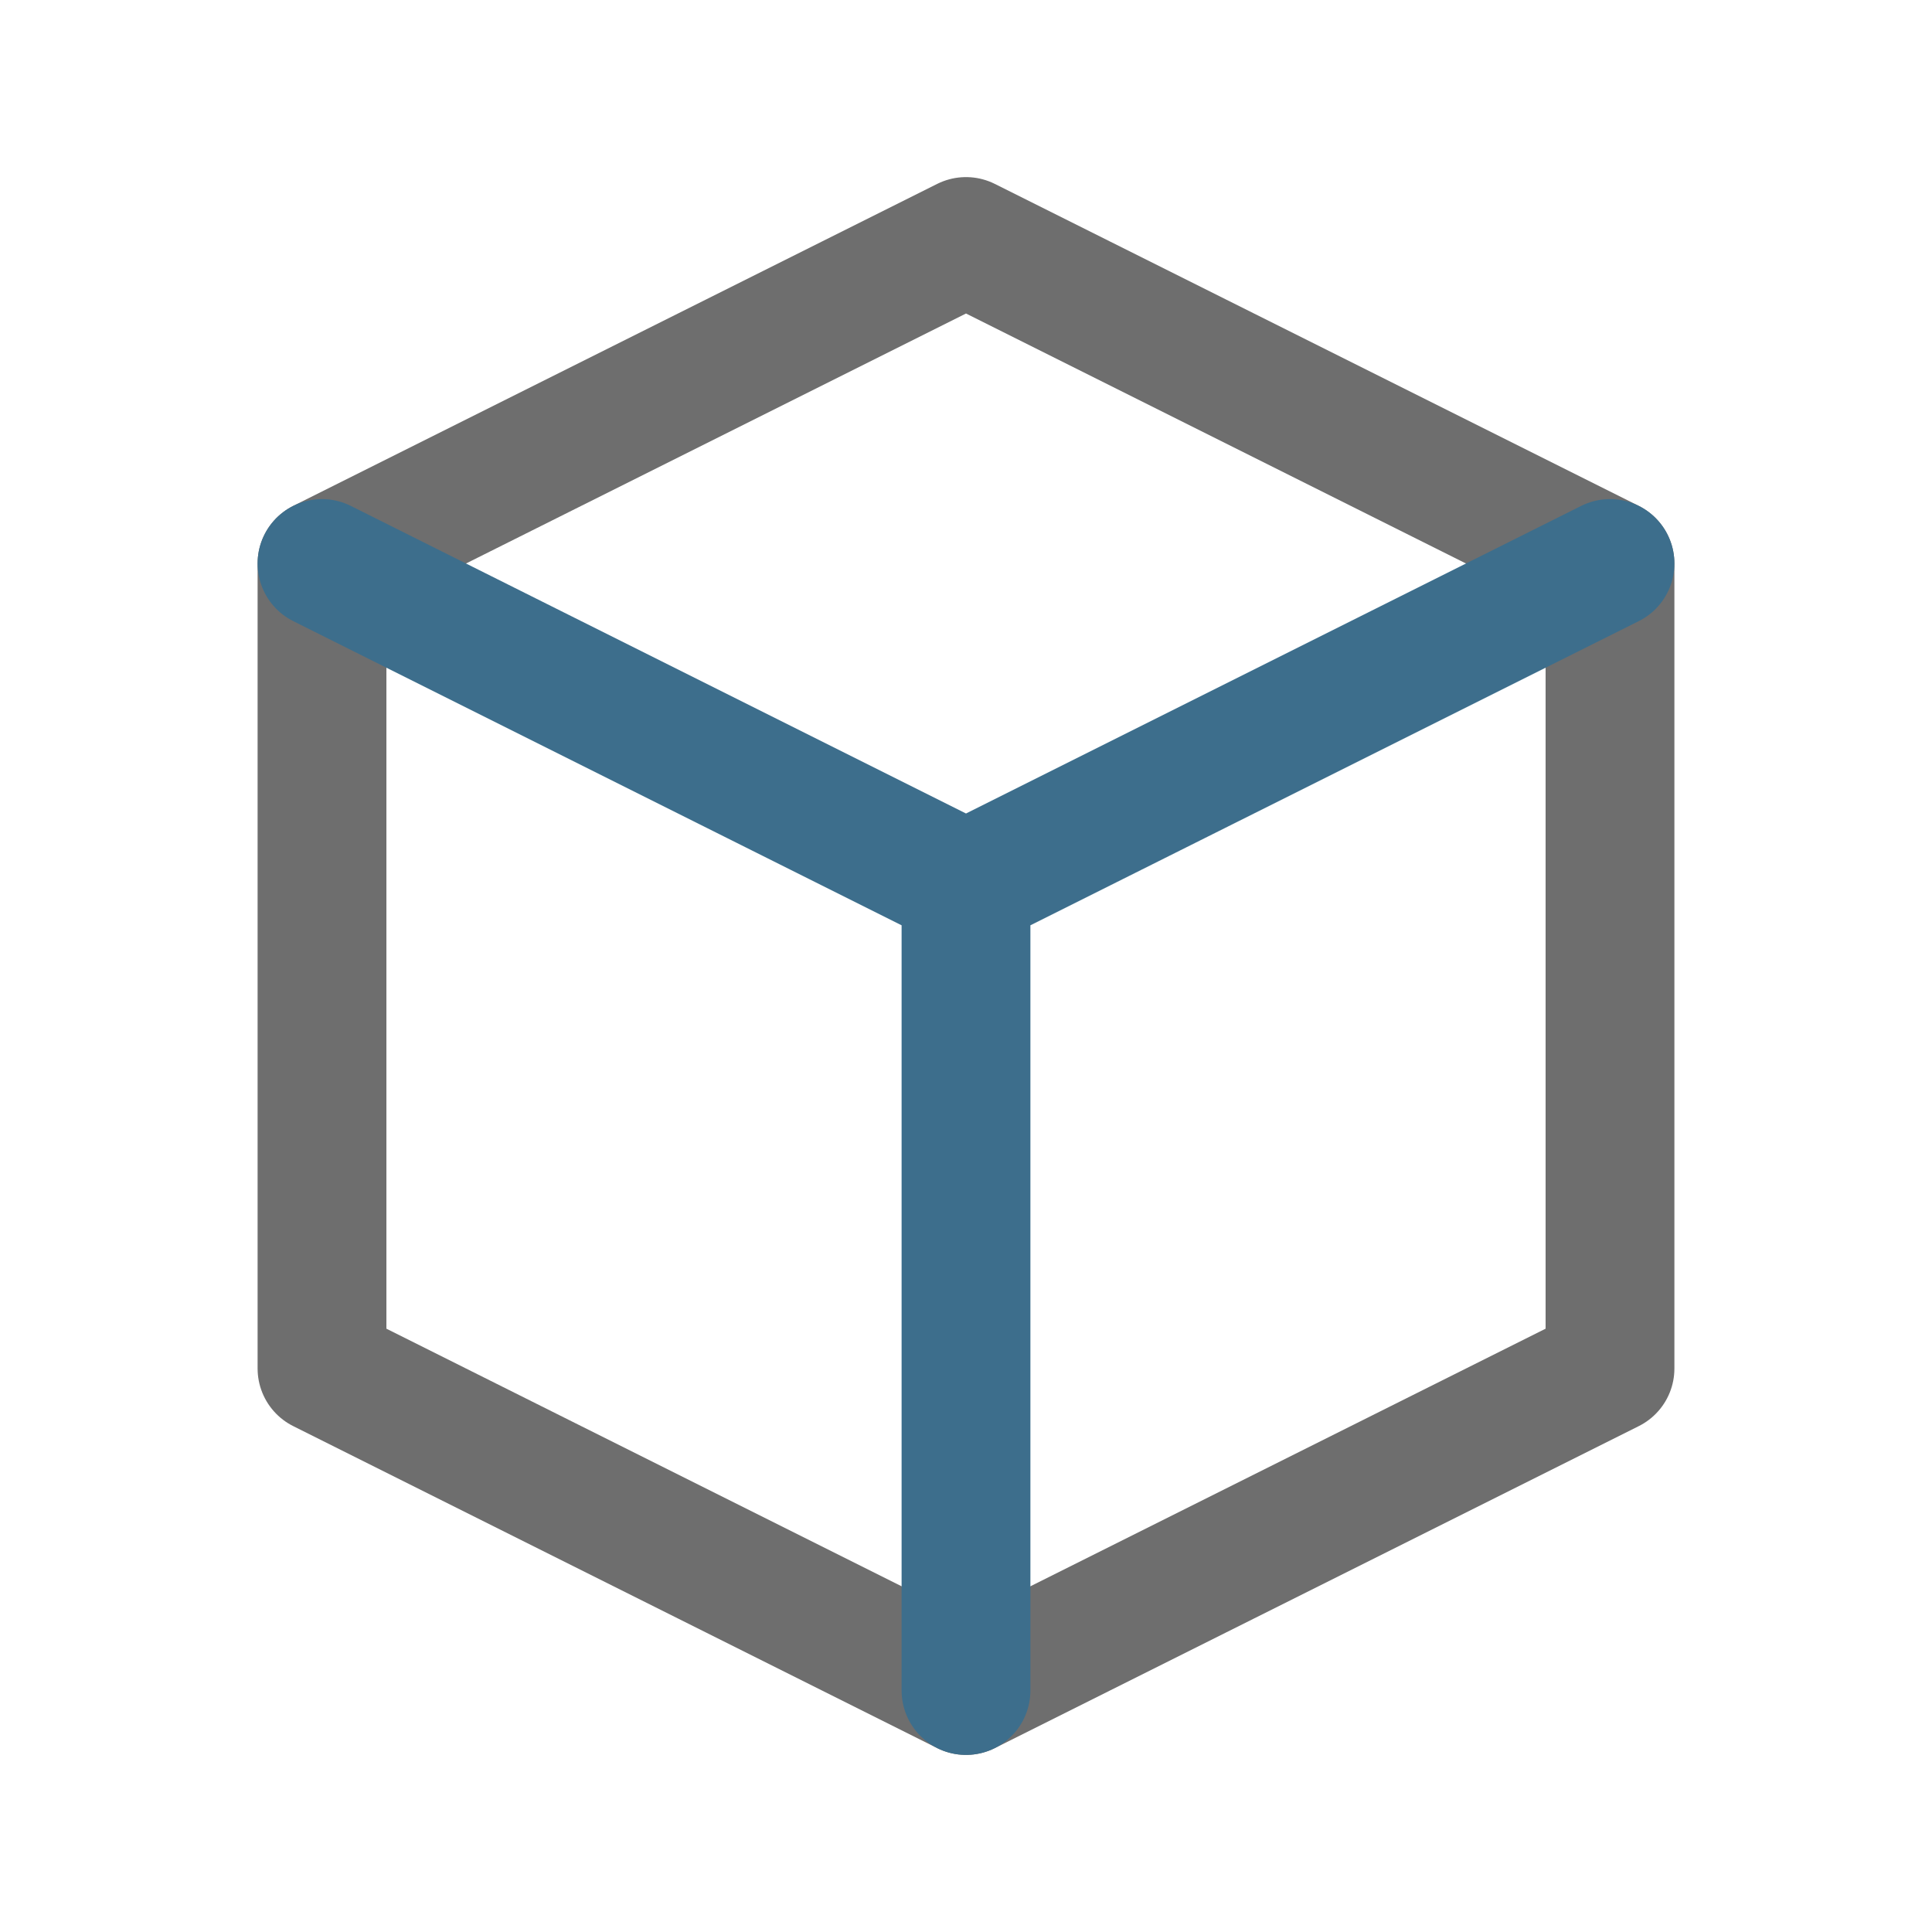
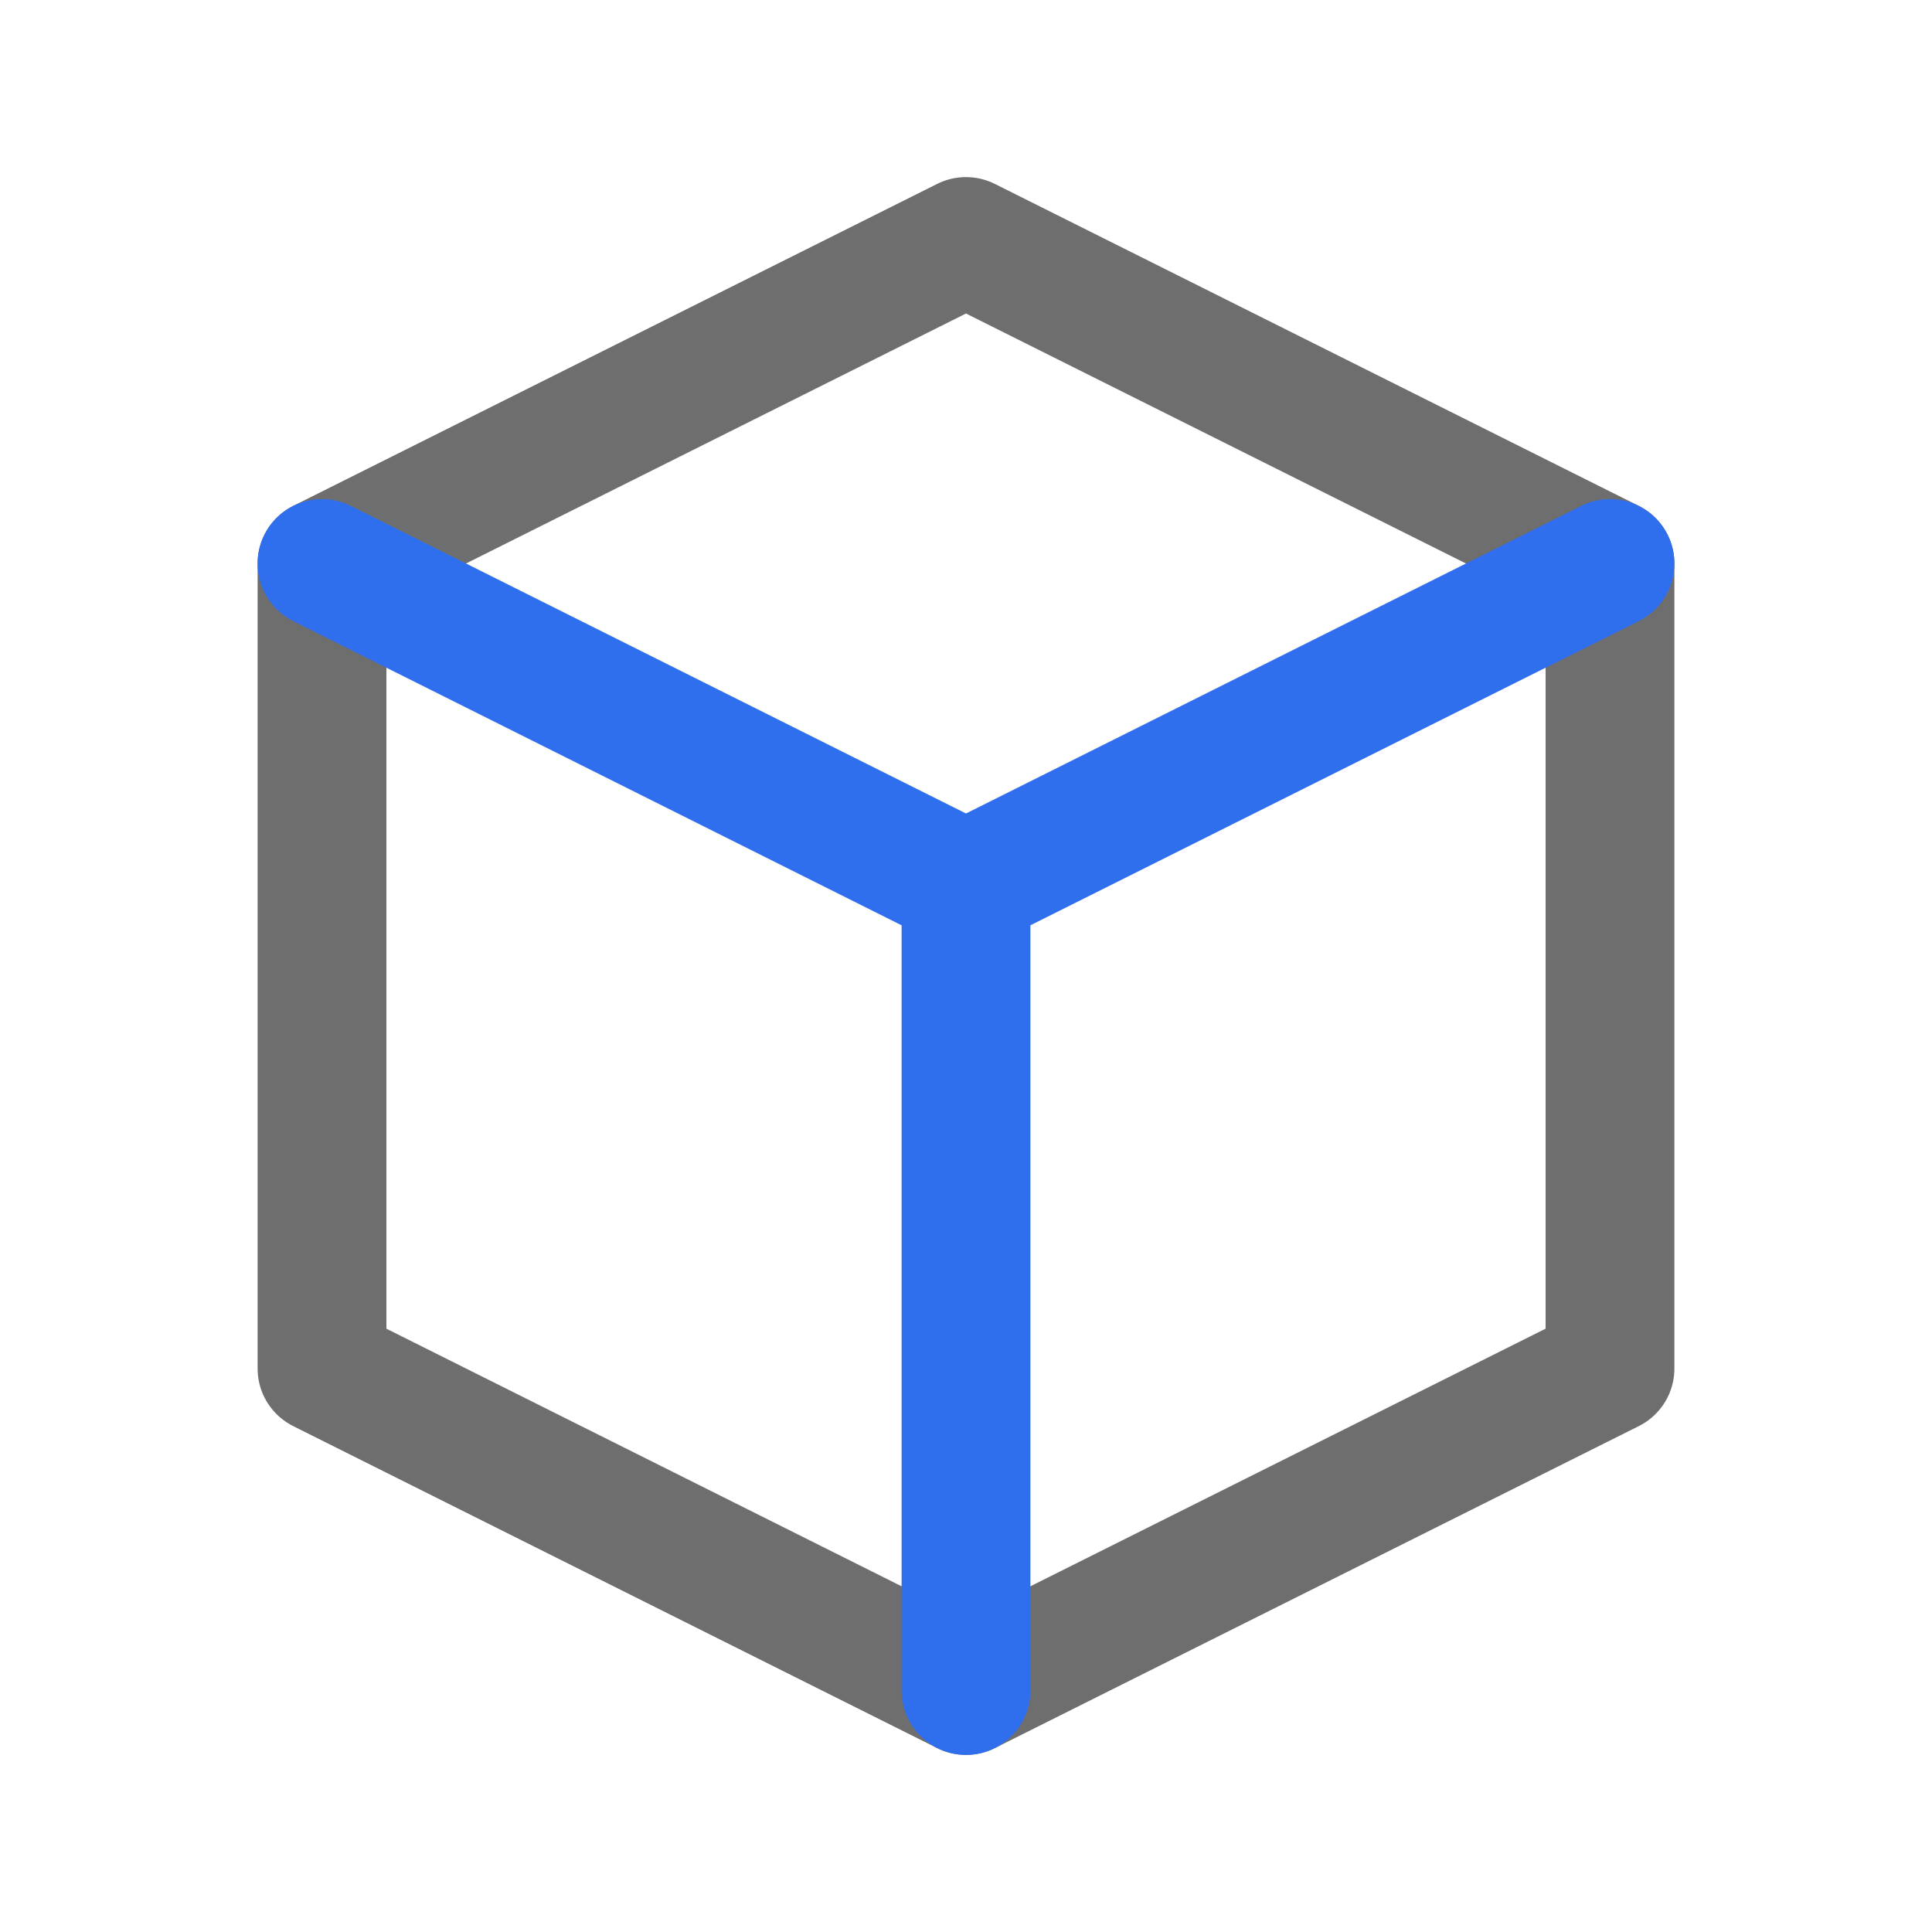
<svg xmlns="http://www.w3.org/2000/svg" viewBox="0 0 24 24" fill="none" stroke="#6E6E6E" stroke-width="1.6" stroke-linecap="round" stroke-linejoin="round">
  <path d="M12 3 4 7v10l8 4 8-4V7Z" />
-   <path d="M4 7l8 4 8-4M12 11v10" stroke="#3D6E8C" />
+   <path d="M4 7l8 4 8-4M12 11v10" stroke="#2F6FED" />
</svg>
